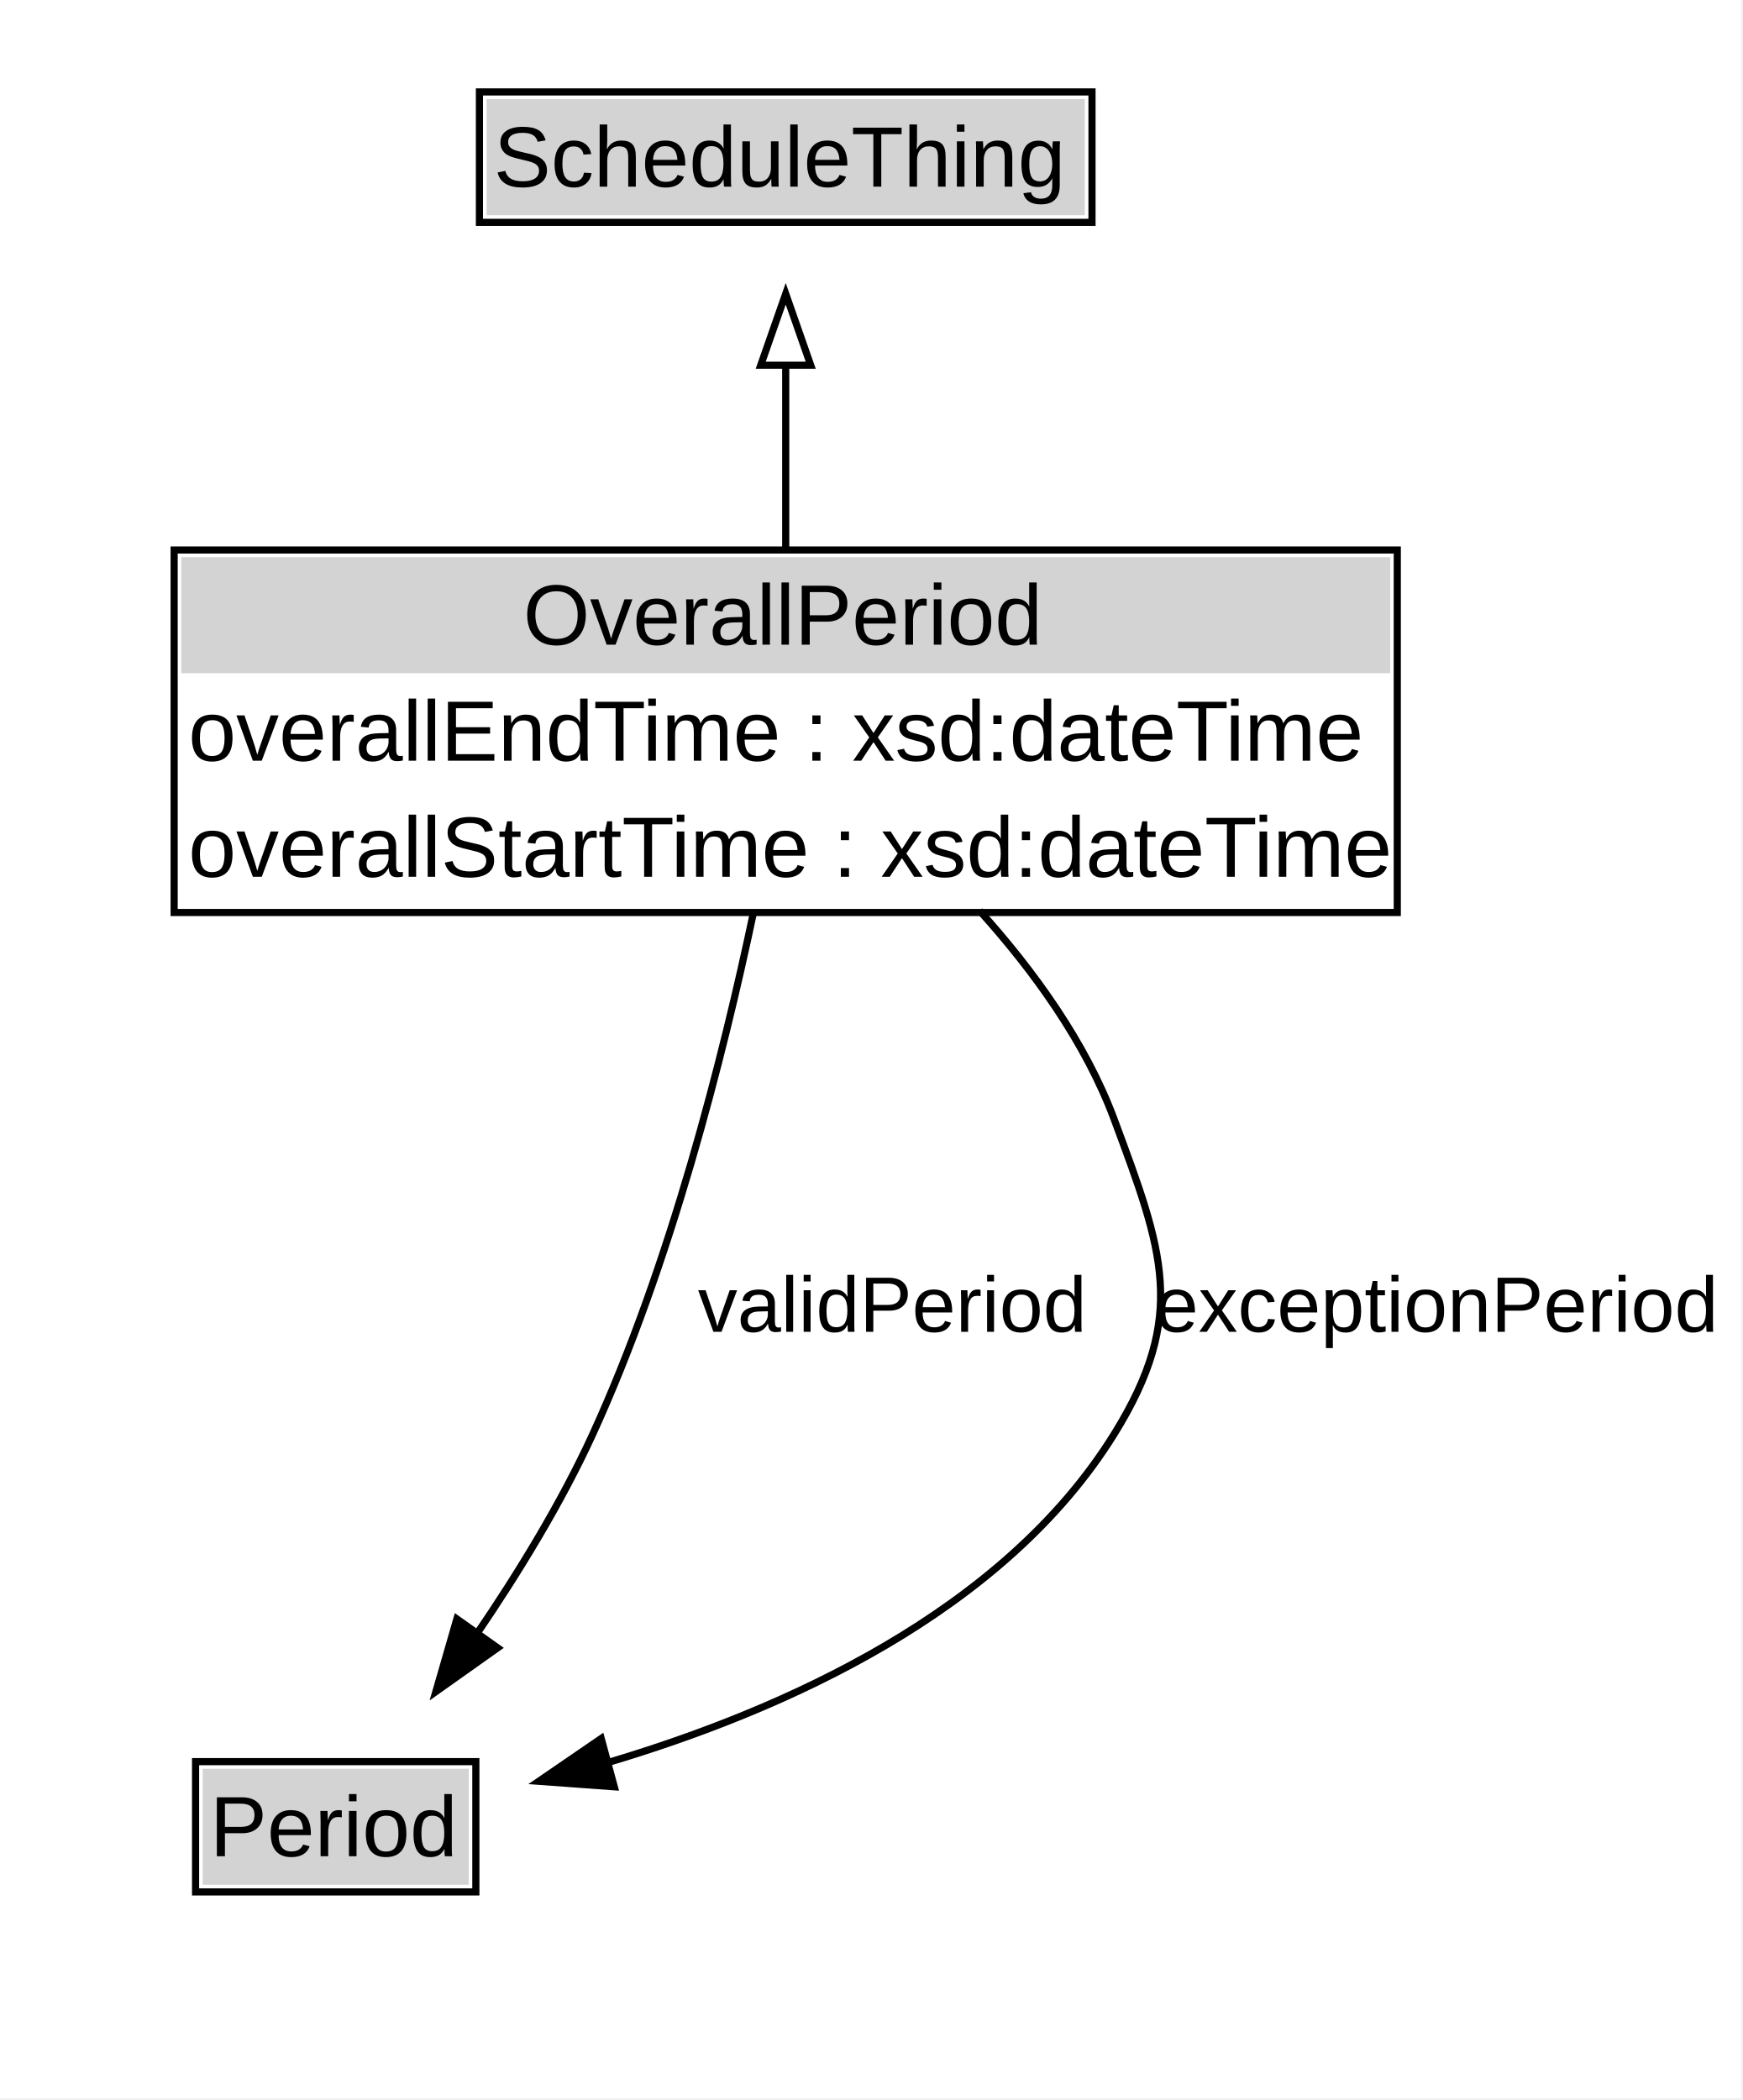
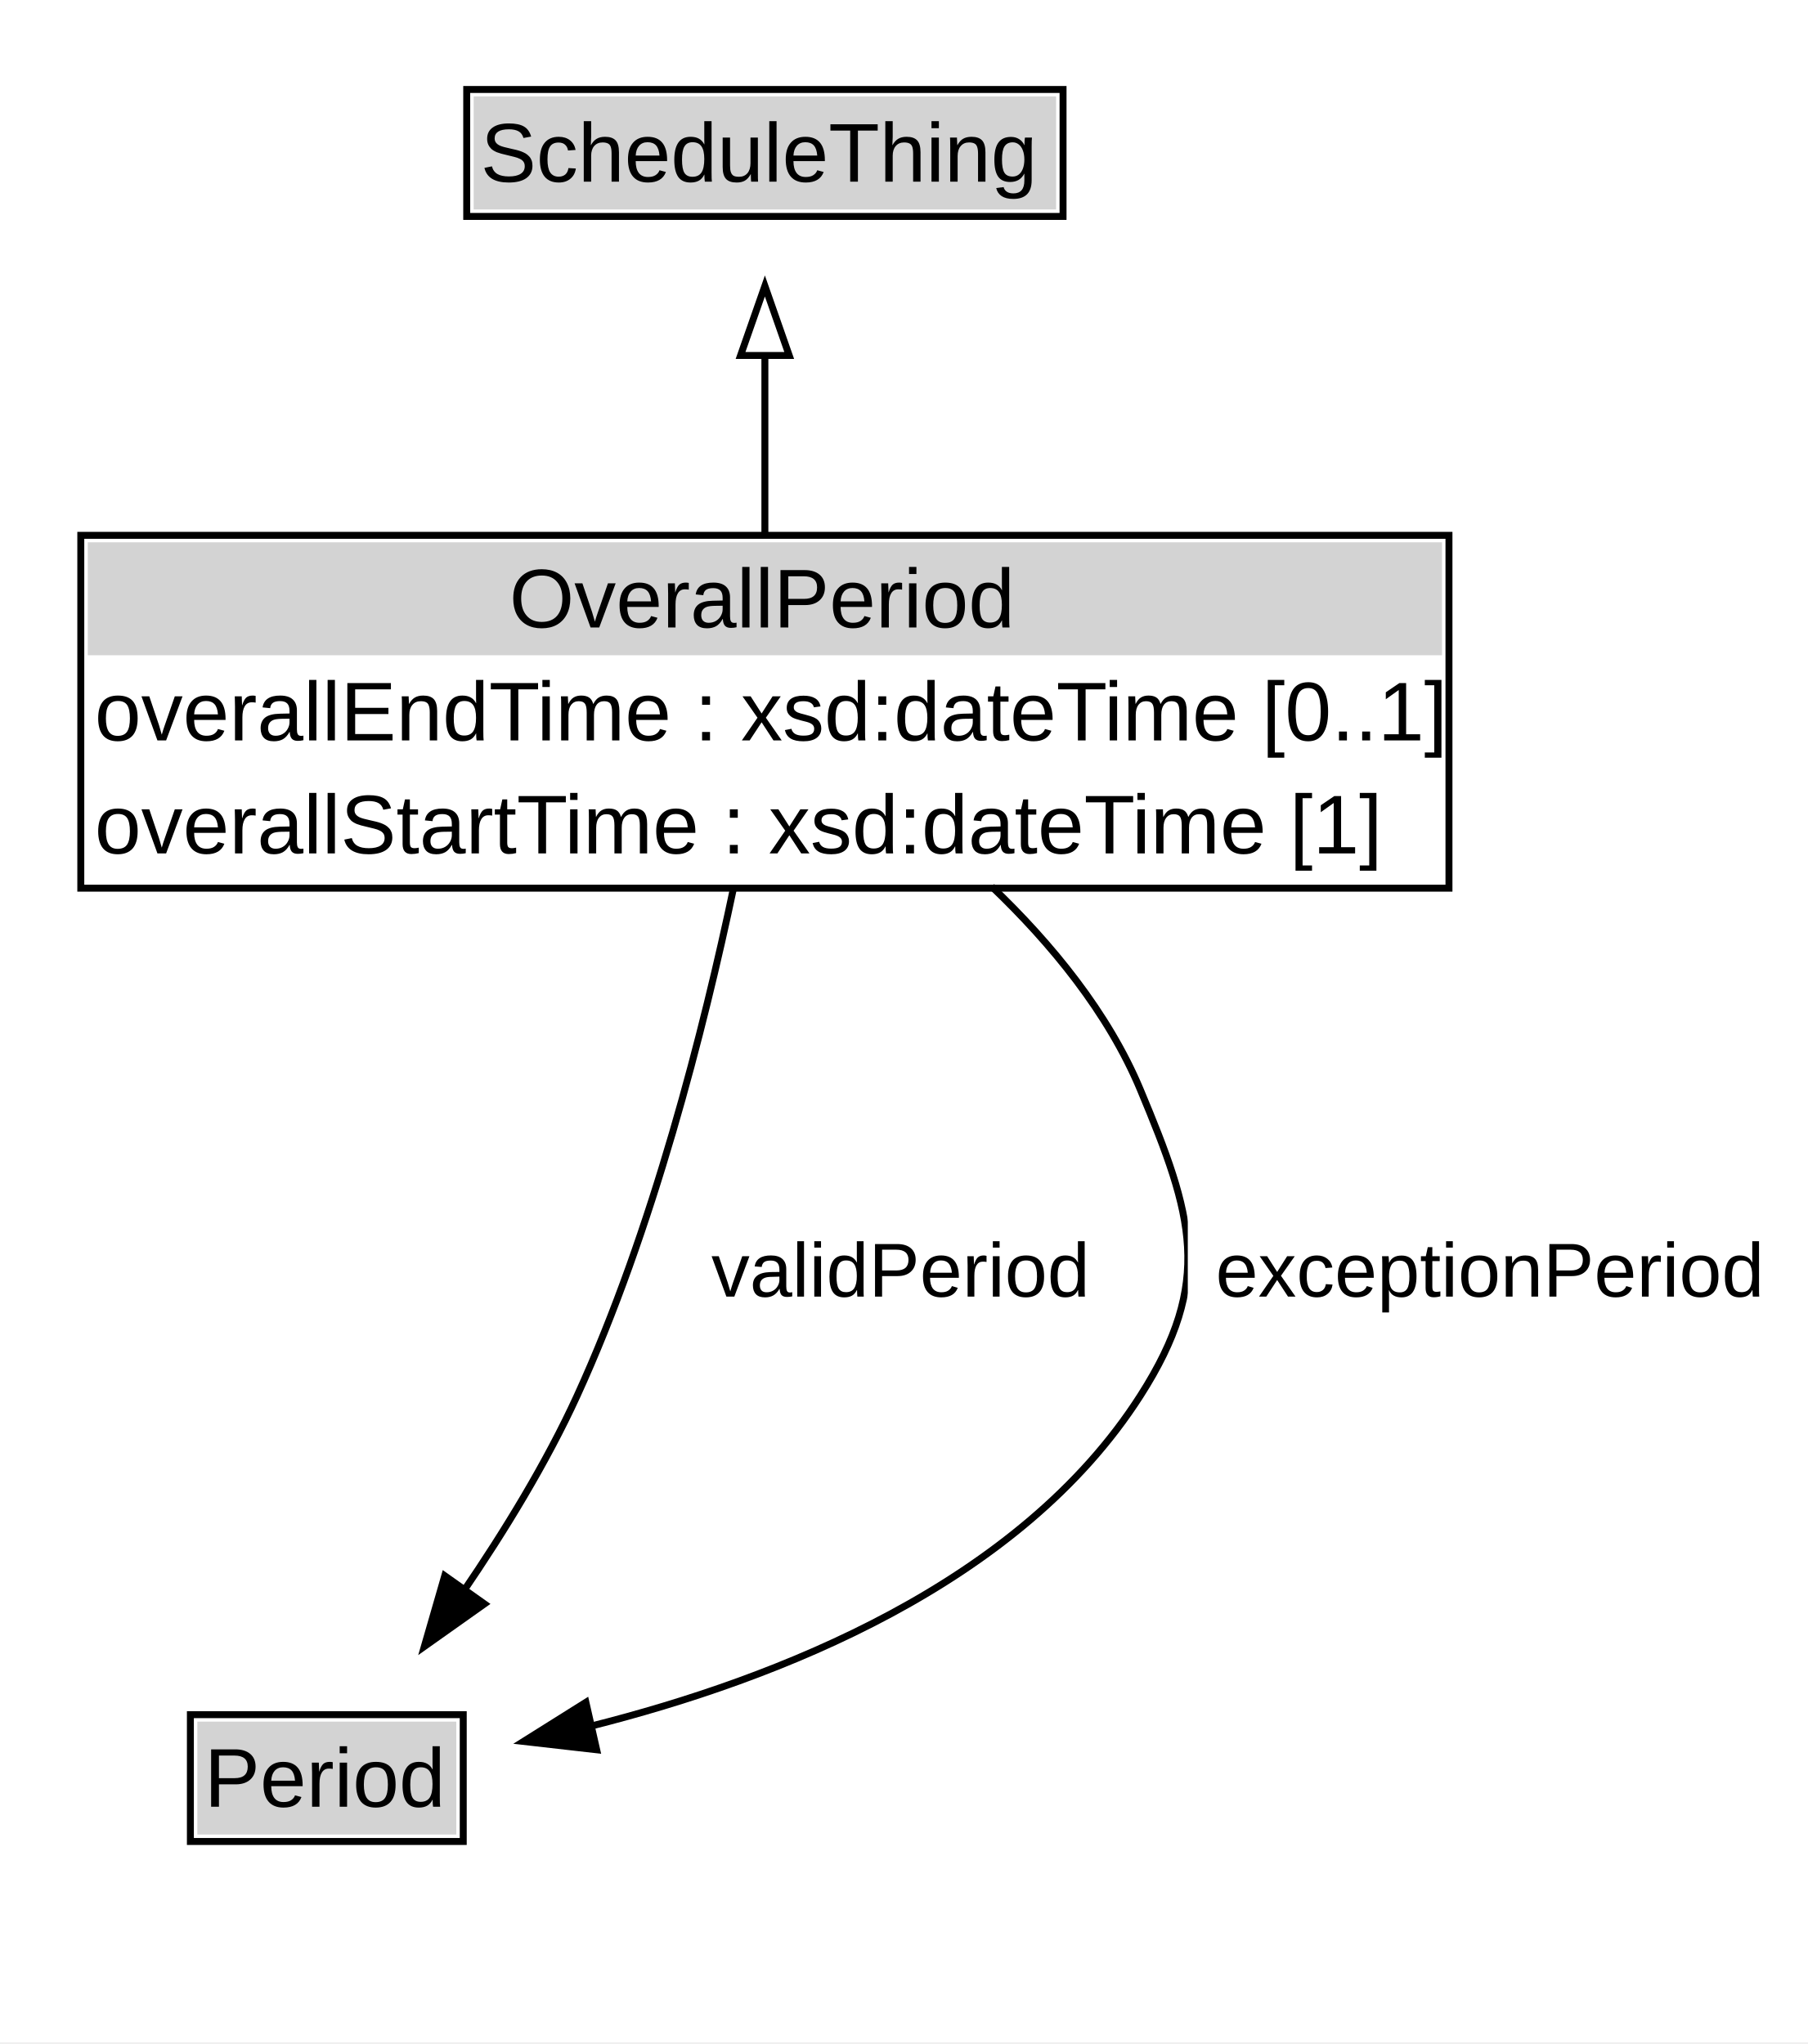
- <svg xmlns="http://www.w3.org/2000/svg" xmlns:xlink="http://www.w3.org/1999/xlink" width="244pt" height="294pt" viewBox="0.00 0.00 244.00 294.00">
+ <svg xmlns="http://www.w3.org/2000/svg" xmlns:xlink="http://www.w3.org/1999/xlink" width="260pt" height="294pt" viewBox="0.00 0.00 260.00 294.00">
  <g id="graph0" class="graph" transform="scale(1 1) rotate(0) translate(4 289.75)">
-     <polygon fill="white" stroke="none" points="-4,4 -4,-289.75 239.74,-289.75 239.74,4 -4,4" />
+     <polygon fill="white" stroke="none" points="-4,4 -4,-289.75 256.07,-289.75 256.07,4 -4,4" />
    <g id="clust3" class="cluster">
</g>
    <g id="node1" class="node">
      <g id="a_node1">
        <a xlink:href="../ScheduleThing" xlink:title="&lt;TABLE&gt;">
          <polygon fill="lightgray" stroke="none" points="64.12,-259.62 64.12,-275.88 147.88,-275.88 147.88,-259.62 64.12,-259.62" />
          <text xml:space="preserve" text-anchor="start" x="65.12" y="-263.62" font-family="Arial" font-size="12.00">ScheduleThing</text>
          <polygon fill="none" stroke="black" points="63.12,-258.62 63.12,-276.88 148.88,-276.88 148.88,-258.62 63.12,-258.62" />
        </a>
      </g>
    </g>
    <g id="node2" class="node">
      <g id="a_node2">
        <a xlink:href="../OverallPeriod" xlink:title="&lt;TABLE&gt;">
-           <polygon fill="lightgray" stroke="none" points="21.38,-195.5 21.38,-211.75 190.62,-211.75 190.62,-195.5 21.38,-195.5" />
+           <polygon fill="lightgray" stroke="none" points="8.62,-195.5 8.62,-211.75 203.38,-211.75 203.38,-195.5 8.62,-195.5" />
          <text xml:space="preserve" text-anchor="start" x="69.25" y="-199.5" font-family="Arial" font-size="12.00">OverallPeriod</text>
-           <text xml:space="preserve" text-anchor="start" x="22.38" y="-183.25" font-family="Arial" font-size="12.00">overallEndTime : xsd:dateTime</text>
-           <text xml:space="preserve" text-anchor="start" x="22.38" y="-167" font-family="Arial" font-size="12.00">overallStartTime : xsd:dateTime</text>
-           <polygon fill="none" stroke="black" points="20.38,-162 20.38,-212.75 191.62,-212.75 191.62,-162 20.38,-162" />
+           <text xml:space="preserve" text-anchor="start" x="9.62" y="-183.25" font-family="Arial" font-size="12.00">overallEndTime : xsd:dateTime [0..1]</text>
+           <text xml:space="preserve" text-anchor="start" x="9.62" y="-167" font-family="Arial" font-size="12.00">overallStartTime : xsd:dateTime [1]</text>
+           <polygon fill="none" stroke="black" points="7.62,-162 7.62,-212.75 204.38,-212.75 204.38,-162 7.62,-162" />
        </a>
      </g>
    </g>
    <g id="edge1" class="edge">
      <path fill="none" stroke="black" d="M106,-212.71C106,-220.97 106,-230.27 106,-238.79" />
      <polygon fill="none" stroke="black" points="102.5,-238.62 106,-248.62 109.5,-238.62 102.5,-238.62" />
    </g>
    <g id="node4" class="node">
      <g id="a_node4">
        <a xlink:href="../Period" xlink:title="&lt;TABLE&gt;">
          <polygon fill="lightgray" stroke="none" points="24.38,-25.88 24.38,-42.12 61.62,-42.12 61.62,-25.88 24.38,-25.88" />
          <text xml:space="preserve" text-anchor="start" x="25.38" y="-29.88" font-family="Arial" font-size="12.00">Period</text>
          <polygon fill="none" stroke="black" points="23.38,-24.88 23.38,-43.12 62.62,-43.12 62.62,-24.88 23.38,-24.88" />
        </a>
      </g>
    </g>
    <g id="edge4" class="edge">
      <path fill="none" stroke="black" d="M101.49,-162.02C97.24,-141.86 89.88,-112.77 79,-89 74.57,-79.32 68.51,-69.44 62.62,-60.81" />
      <polygon fill="black" stroke="black" points="65.67,-59.05 57.02,-52.92 59.96,-63.1 65.67,-59.05" />
-       <text xml:space="preserve" text-anchor="middle" x="120.93" y="-103.3" font-family="Arial" font-size="11.00">validPeriod</text>
+       <polygon fill="white" stroke="none" points="94.31,-96.25 94.31,-117.75 155.56,-117.75 155.56,-96.25 94.31,-96.25" />
+       <text xml:space="preserve" text-anchor="start" x="98.31" y="-103.25" font-family="Arial" font-size="11.00">validPeriod</text>
    </g>
    <g id="edge5" class="edge">
-       <path fill="none" stroke="black" d="M133.14,-162.25C140.73,-153.84 148,-143.78 152,-133 158.81,-114.67 162.31,-105.62 152,-89 136.55,-64.1 105.83,-50.33 80.93,-42.94" />
-       <polygon fill="black" stroke="black" points="82,-39.6 71.43,-40.37 80.17,-46.36 82,-39.6" />
-       <text xml:space="preserve" text-anchor="middle" x="197.11" y="-103.3" font-family="Arial" font-size="11.00">exceptionPeriod</text>
+       <path fill="none" stroke="black" d="M138.62,-162.23C147.22,-154.01 155.38,-144.07 160,-133 167.54,-114.95 170.54,-105.47 160,-89 142.7,-61.96 108.03,-48.27 80.9,-41.45" />
+       <polygon fill="black" stroke="black" points="81.81,-38.07 71.29,-39.27 80.26,-44.9 81.81,-38.07" />
+       <polygon fill="white" stroke="none" points="166.82,-96.25 166.82,-117.75 252.07,-117.75 252.07,-96.25 166.82,-96.25" />
+       <text xml:space="preserve" text-anchor="start" x="170.82" y="-103.25" font-family="Arial" font-size="11.00">exceptionPeriod</text>
    </g>
  </g>
</svg>
